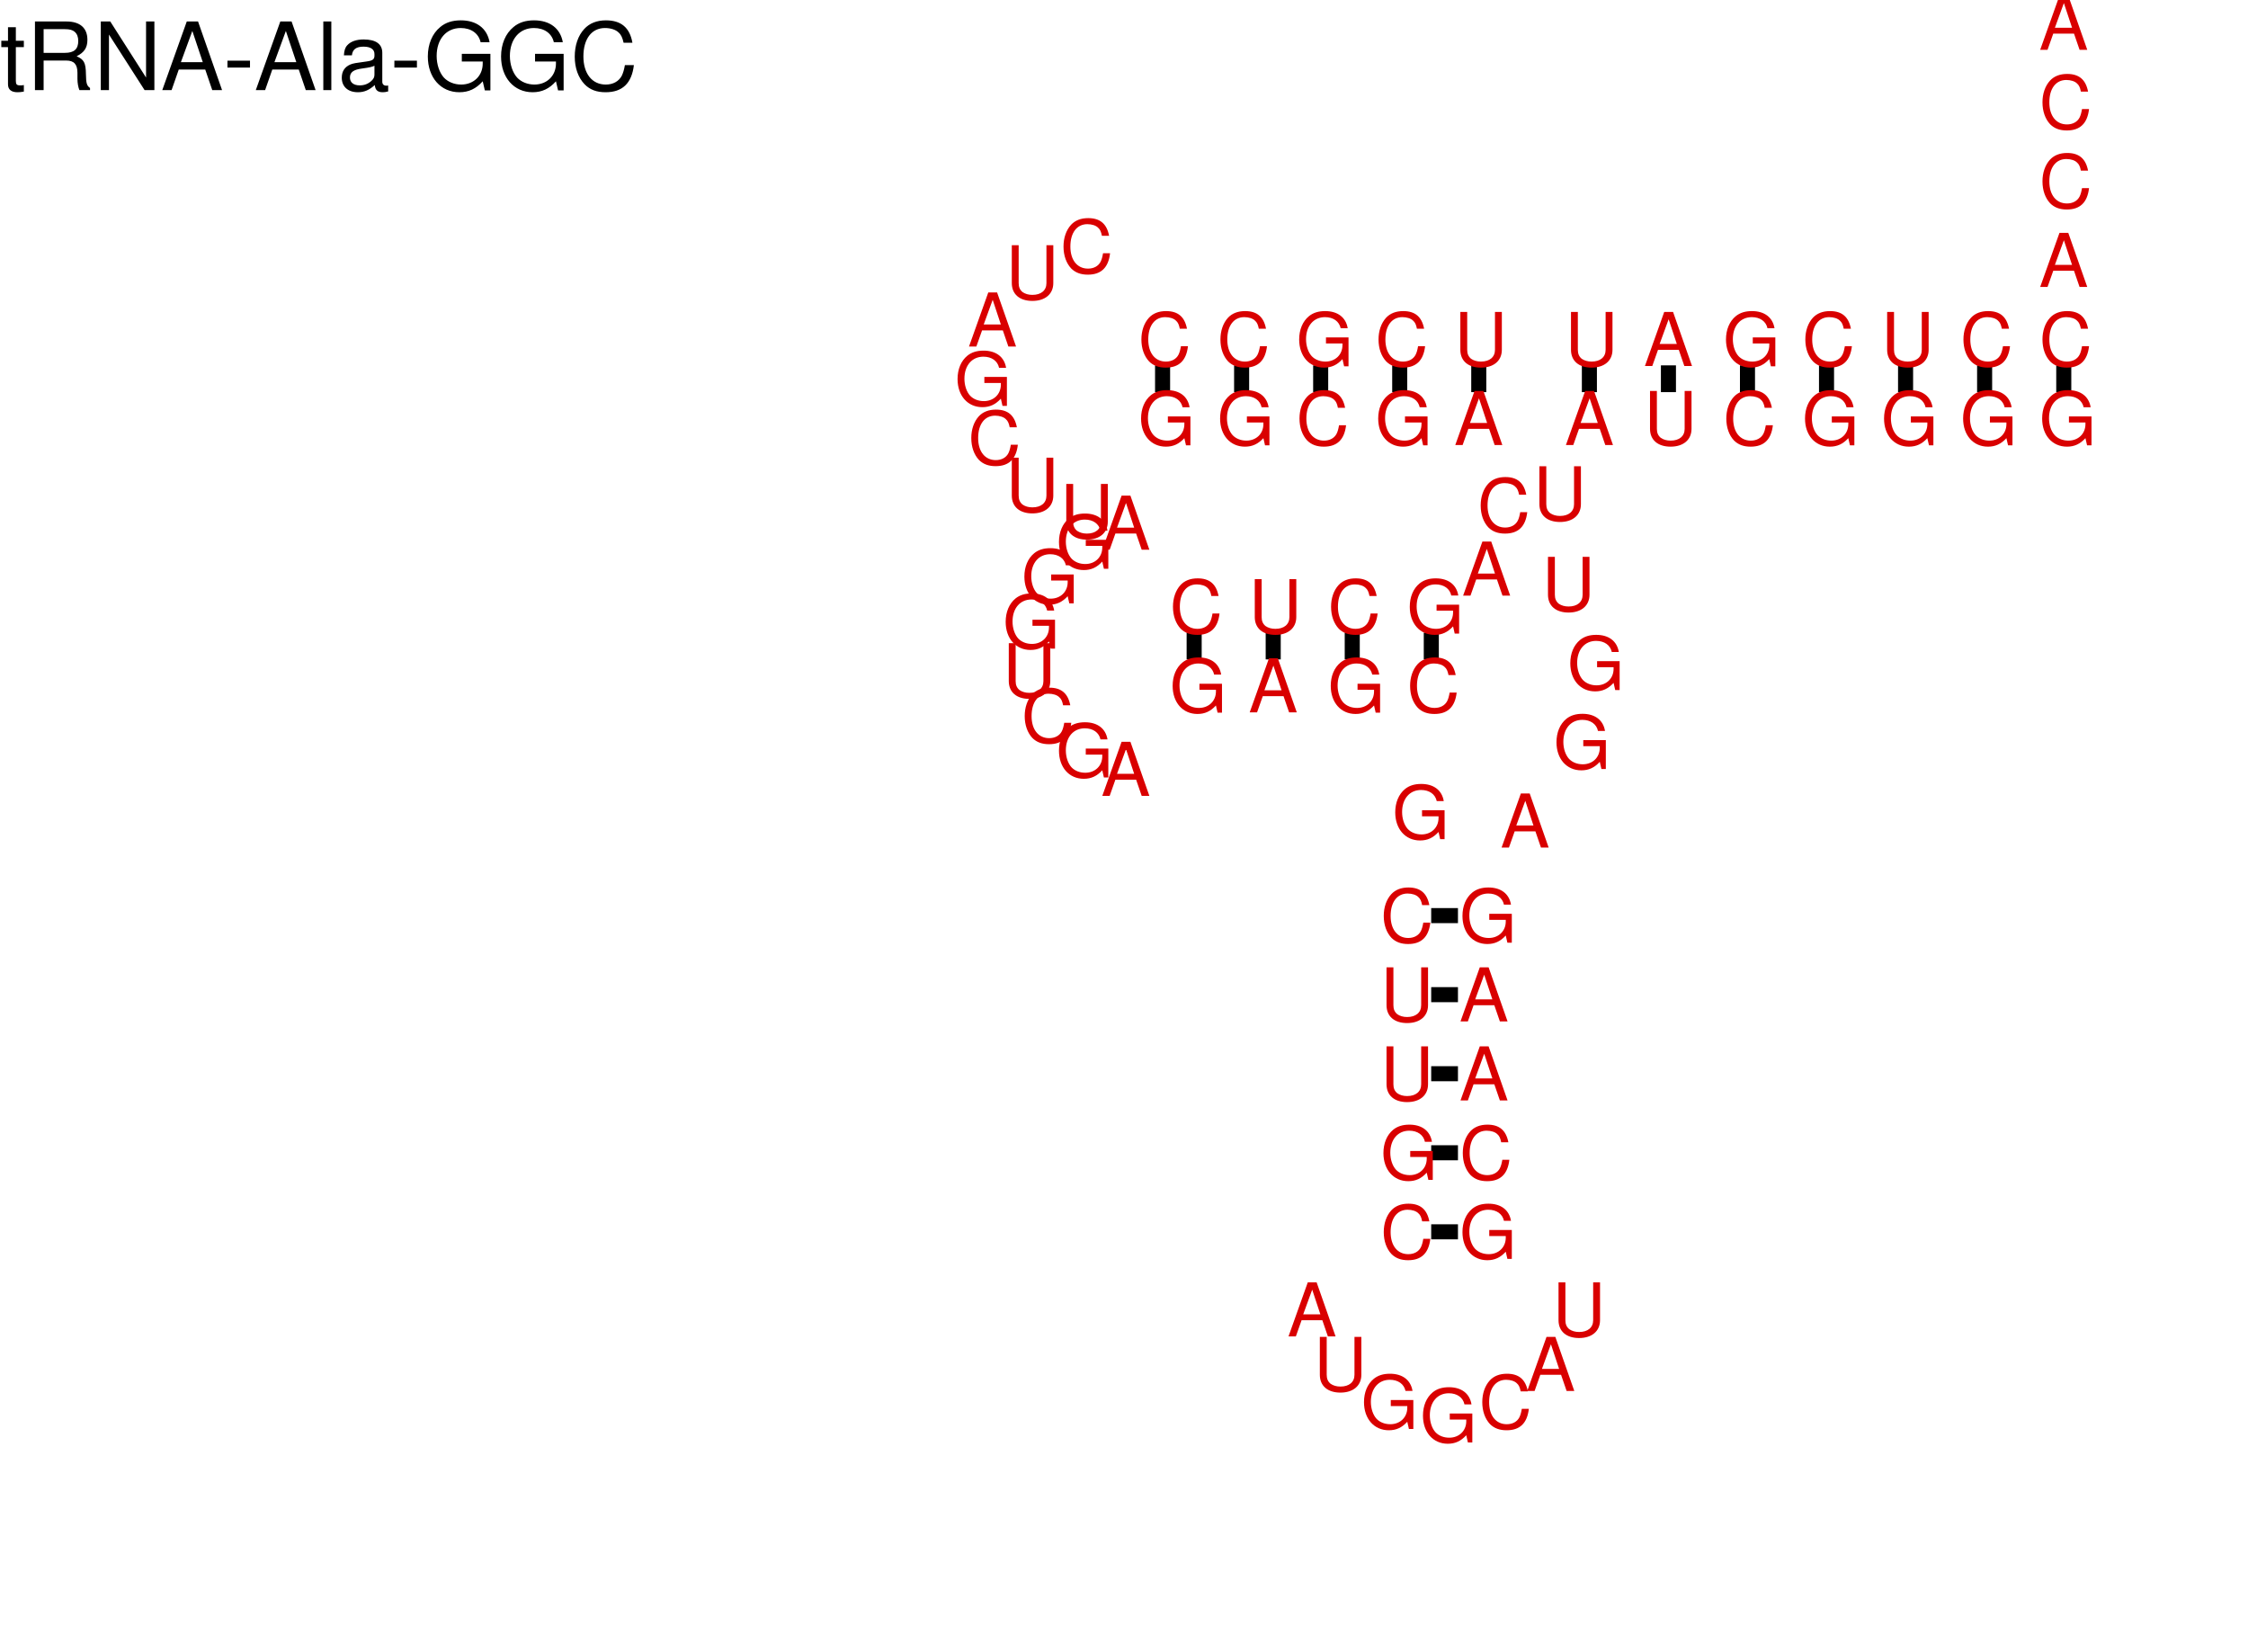
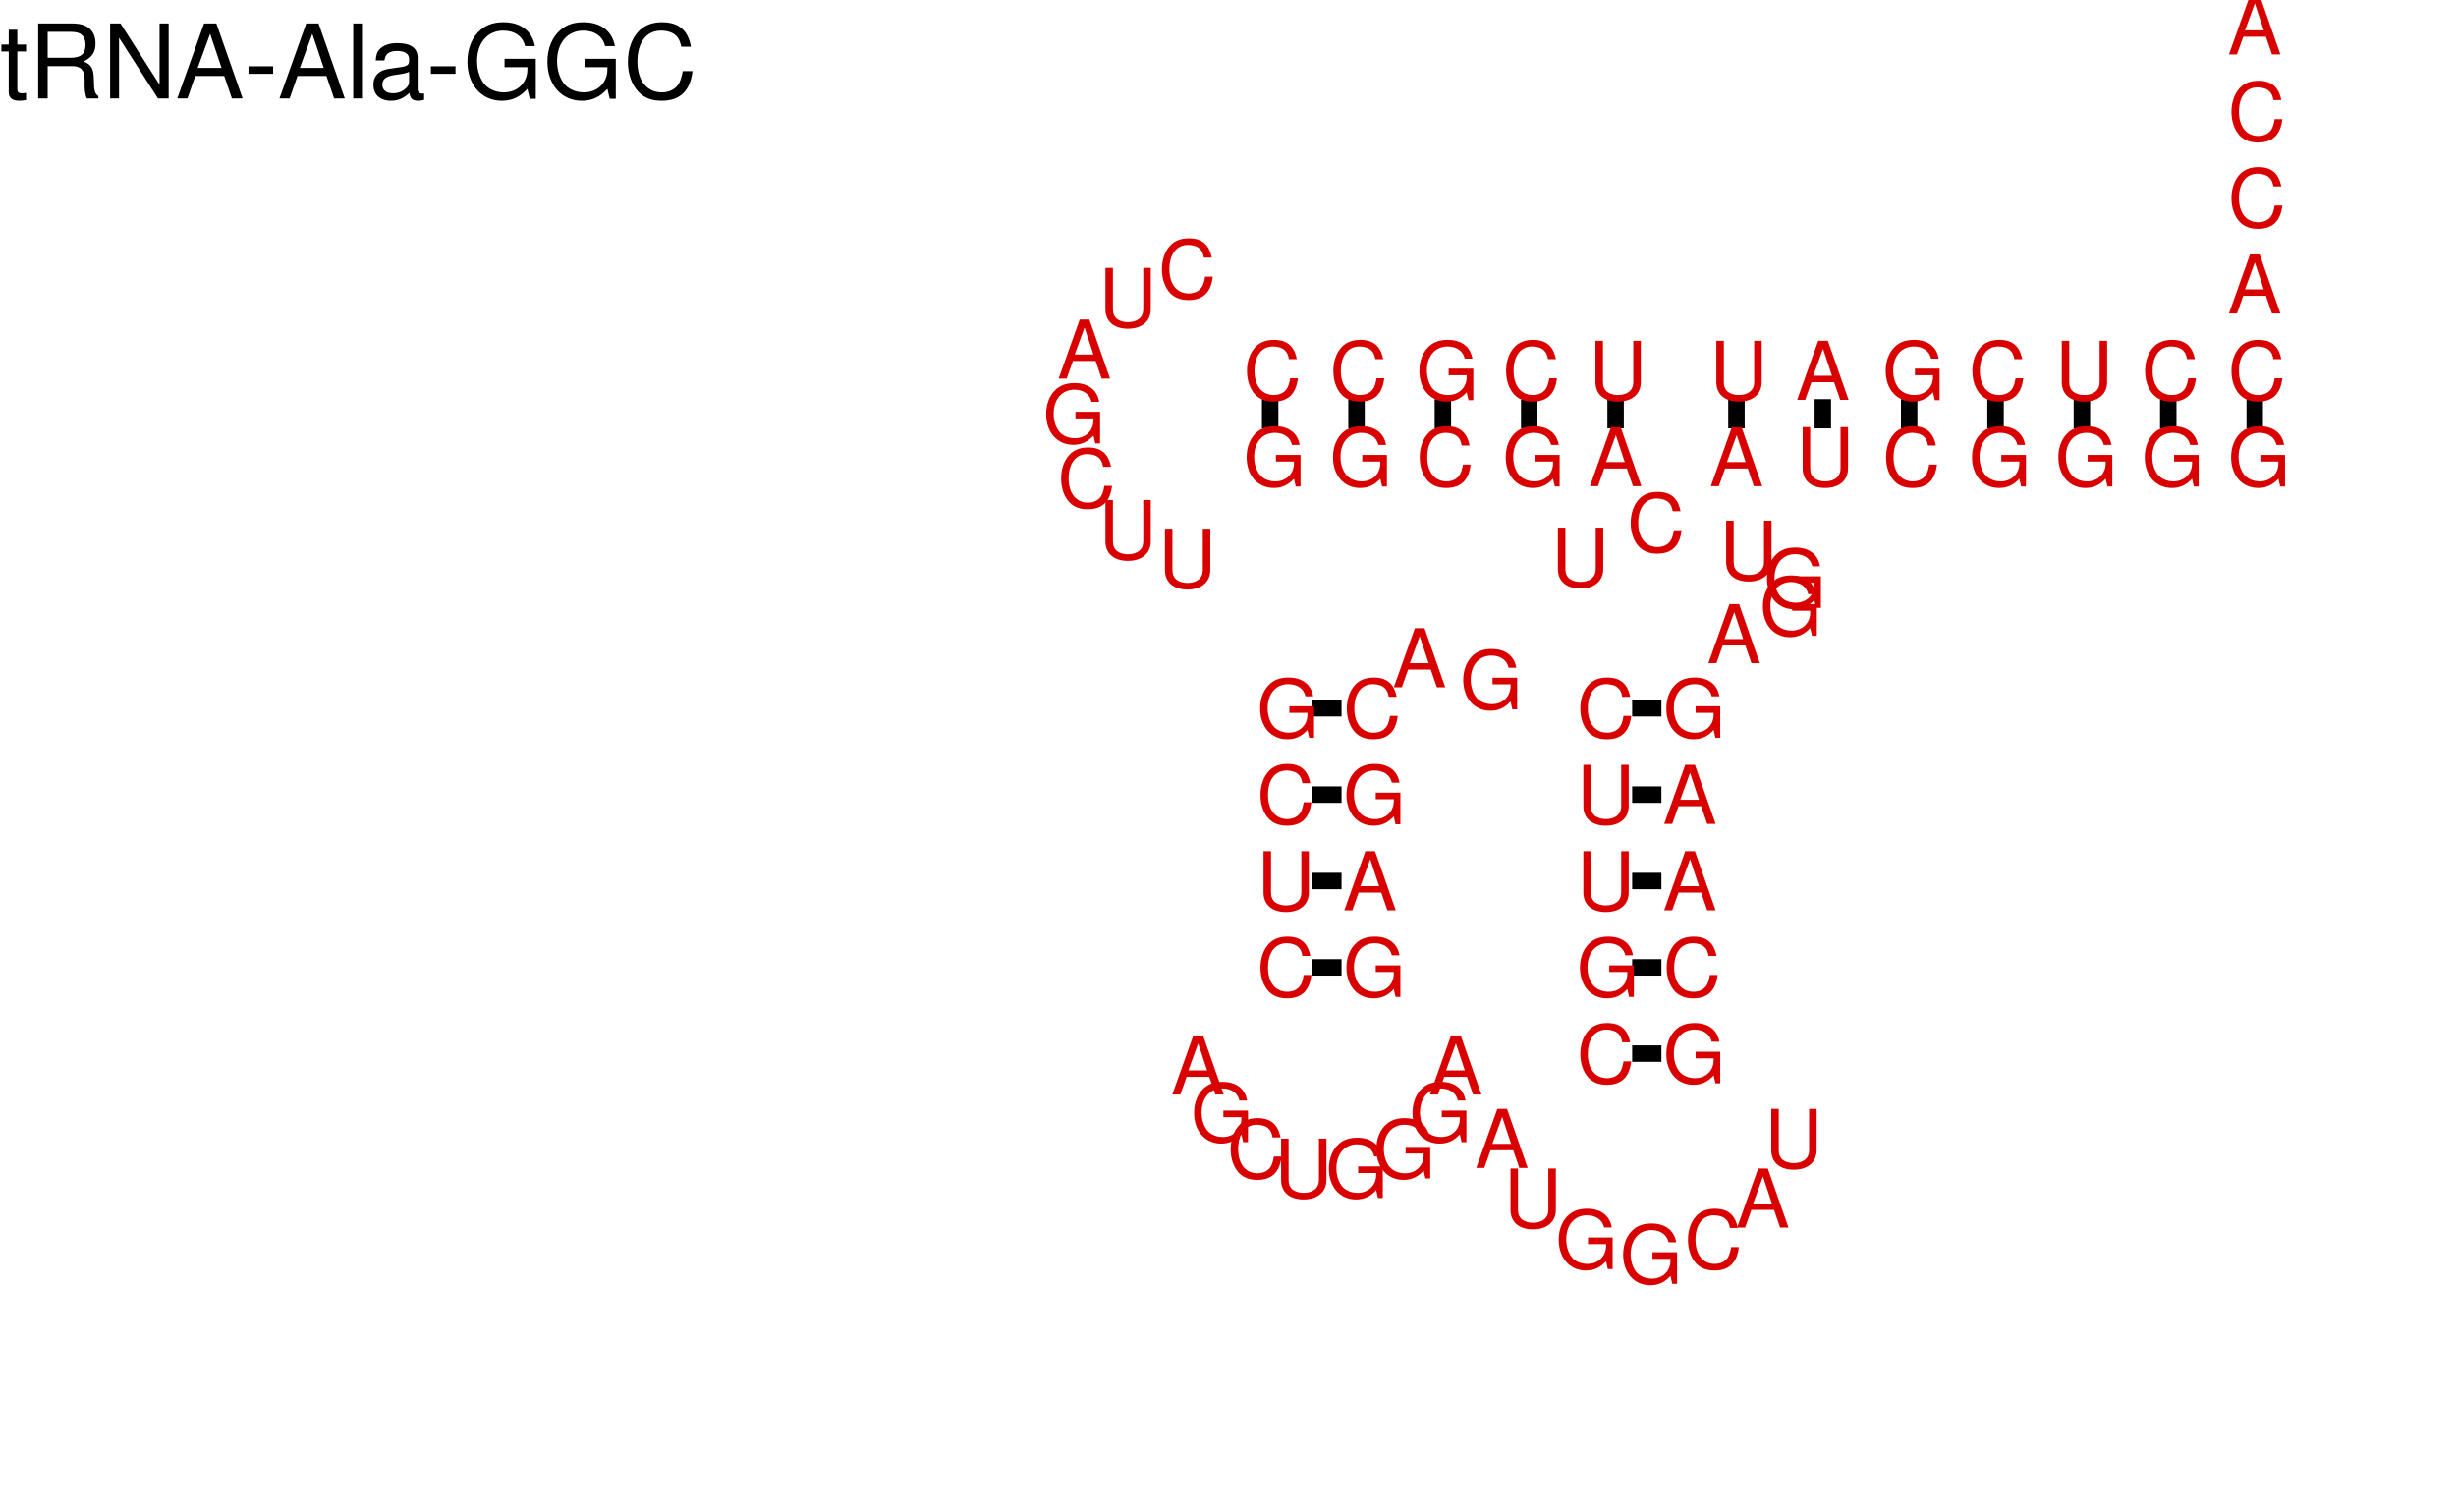
- <svg xmlns="http://www.w3.org/2000/svg" version="1.0" width="215.0" height="157.91" xml:space="preserve">
+ <svg xmlns="http://www.w3.org/2000/svg" version="1.0" width="215.0" height="132.35" xml:space="preserve">
  <text x="0" y="8.616">
    <tspan x="0" y="8.616" fill="#000000" font-variant="normal" font-weight="normal" font-style="normal" font-family="Helvetica, Arial, sans-serif" font-size="9">tRNA-Ala-GGC</tspan>
  </text>
  <path fill="none" stroke="#000000" stroke-width="1.44" stroke-linecap="butt" stroke-linejoin="miter" d="M 197.38 37.5 L 197.38 34.94" />
  <path fill="none" stroke="#000000" stroke-width="1.44" stroke-linecap="butt" stroke-linejoin="miter" d="M 189.81 37.5 L 189.81 34.94" />
  <path fill="none" stroke="#000000" stroke-width="1.44" stroke-linecap="butt" stroke-linejoin="miter" d="M 182.25 37.5 L 182.25 34.94" />
  <path fill="none" stroke="#000000" stroke-width="1.44" stroke-linecap="butt" stroke-linejoin="miter" d="M 174.69 37.5 L 174.69 34.94" />
  <path fill="none" stroke="#000000" stroke-width="1.44" stroke-linecap="butt" stroke-linejoin="miter" d="M 167.13 37.5 L 167.13 34.94" />
  <path fill="none" stroke="#000000" stroke-width="1.44" stroke-linecap="butt" stroke-linejoin="miter" d="M 159.57 37.5 L 159.57 34.94" />
  <path fill="none" stroke="#000000" stroke-width="1.44" stroke-linecap="butt" stroke-linejoin="miter" d="M 152.01 37.5 L 152.01 34.94" />
-   <path fill="none" stroke="#000000" stroke-width="1.44" stroke-linecap="butt" stroke-linejoin="miter" d="M 136.89 60.5 L 136.89 63.06" />
-   <path fill="none" stroke="#000000" stroke-width="1.44" stroke-linecap="butt" stroke-linejoin="miter" d="M 129.33 60.5 L 129.33 63.06" />
-   <path fill="none" stroke="#000000" stroke-width="1.44" stroke-linecap="butt" stroke-linejoin="miter" d="M 121.77 60.5 L 121.77 63.06" />
-   <path fill="none" stroke="#000000" stroke-width="1.44" stroke-linecap="butt" stroke-linejoin="miter" d="M 114.21 60.5 L 114.21 63.06" />
-   <path fill="none" stroke="#000000" stroke-width="1.44" stroke-linecap="butt" stroke-linejoin="miter" d="M 136.88 87.56 L 139.44 87.56" />
-   <path fill="none" stroke="#000000" stroke-width="1.44" stroke-linecap="butt" stroke-linejoin="miter" d="M 136.88 95.12 L 139.44 95.12" />
-   <path fill="none" stroke="#000000" stroke-width="1.44" stroke-linecap="butt" stroke-linejoin="miter" d="M 136.88 102.68 L 139.44 102.68" />
-   <path fill="none" stroke="#000000" stroke-width="1.44" stroke-linecap="butt" stroke-linejoin="miter" d="M 136.88 110.24 L 139.44 110.24" />
-   <path fill="none" stroke="#000000" stroke-width="1.44" stroke-linecap="butt" stroke-linejoin="miter" d="M 136.88 117.8 L 139.44 117.8" />
+   <path fill="none" stroke="#000000" stroke-width="1.44" stroke-linecap="butt" stroke-linejoin="miter" d="M 114.88 62.0 L 117.44 62.0" />
+   <path fill="none" stroke="#000000" stroke-width="1.44" stroke-linecap="butt" stroke-linejoin="miter" d="M 114.88 69.56 L 117.44 69.56" />
+   <path fill="none" stroke="#000000" stroke-width="1.44" stroke-linecap="butt" stroke-linejoin="miter" d="M 114.88 77.12 L 117.44 77.12" />
+   <path fill="none" stroke="#000000" stroke-width="1.44" stroke-linecap="butt" stroke-linejoin="miter" d="M 114.88 84.68 L 117.44 84.68" />
+   <path fill="none" stroke="#000000" stroke-width="1.44" stroke-linecap="butt" stroke-linejoin="miter" d="M 142.88 62.0 L 145.44 62.0" />
+   <path fill="none" stroke="#000000" stroke-width="1.44" stroke-linecap="butt" stroke-linejoin="miter" d="M 142.88 69.56 L 145.44 69.56" />
+   <path fill="none" stroke="#000000" stroke-width="1.44" stroke-linecap="butt" stroke-linejoin="miter" d="M 142.88 77.12 L 145.44 77.12" />
+   <path fill="none" stroke="#000000" stroke-width="1.44" stroke-linecap="butt" stroke-linejoin="miter" d="M 142.88 84.68 L 145.44 84.68" />
+   <path fill="none" stroke="#000000" stroke-width="1.44" stroke-linecap="butt" stroke-linejoin="miter" d="M 142.88 92.23 L 145.44 92.23" />
  <path fill="none" stroke="#000000" stroke-width="1.44" stroke-linecap="butt" stroke-linejoin="miter" d="M 141.43 37.5 L 141.43 34.94" />
  <path fill="none" stroke="#000000" stroke-width="1.44" stroke-linecap="butt" stroke-linejoin="miter" d="M 133.87 37.5 L 133.87 34.94" />
  <path fill="none" stroke="#000000" stroke-width="1.44" stroke-linecap="butt" stroke-linejoin="miter" d="M 126.31 37.5 L 126.31 34.94" />
  <path fill="none" stroke="#000000" stroke-width="1.44" stroke-linecap="butt" stroke-linejoin="miter" d="M 118.75 37.5 L 118.75 34.94" />
  <path fill="none" stroke="#000000" stroke-width="1.44" stroke-linecap="butt" stroke-linejoin="miter" d="M 111.19 37.5 L 111.19 34.94" />
  <text x="195.0" y="42.56">
    <tspan x="195.0" y="42.56" fill="#d90000" font-variant="normal" font-weight="normal" font-style="normal" font-family="Helvetica, Arial, sans-serif" font-size="7.1">G</tspan>
  </text>
  <text x="187.44" y="42.56">
    <tspan x="187.44" y="42.56" fill="#d90000" font-variant="normal" font-weight="normal" font-style="normal" font-family="Helvetica, Arial, sans-serif" font-size="7.1">G</tspan>
  </text>
  <text x="179.88" y="42.56">
    <tspan x="179.88" y="42.56" fill="#d90000" font-variant="normal" font-weight="normal" font-style="normal" font-family="Helvetica, Arial, sans-serif" font-size="7.1">G</tspan>
  </text>
  <text x="172.32" y="42.56">
    <tspan x="172.32" y="42.56" fill="#d90000" font-variant="normal" font-weight="normal" font-style="normal" font-family="Helvetica, Arial, sans-serif" font-size="7.1">G</tspan>
  </text>
  <text x="164.76" y="42.56">
    <tspan x="164.76" y="42.56" fill="#d90000" font-variant="normal" font-weight="normal" font-style="normal" font-family="Helvetica, Arial, sans-serif" font-size="7.1">C</tspan>
  </text>
  <text x="157.2" y="42.56">
    <tspan x="157.2" y="42.56" fill="#d90000" font-variant="normal" font-weight="normal" font-style="normal" font-family="Helvetica, Arial, sans-serif" font-size="7.1">U</tspan>
  </text>
  <text x="149.64" y="42.56">
    <tspan x="149.64" y="42.56" fill="#d90000" font-variant="normal" font-weight="normal" font-style="normal" font-family="Helvetica, Arial, sans-serif" font-size="7.1">A</tspan>
  </text>
-   <text x="146.62" y="49.76">
-     <tspan x="146.62" y="49.76" fill="#d90000" font-variant="normal" font-weight="normal" font-style="normal" font-family="Helvetica, Arial, sans-serif" font-size="7.1">U</tspan>
-   </text>
-   <text x="139.81" y="56.96">
-     <tspan x="139.81" y="56.96" fill="#d90000" font-variant="normal" font-weight="normal" font-style="normal" font-family="Helvetica, Arial, sans-serif" font-size="7.1">A</tspan>
-   </text>
-   <text x="134.52" y="60.56">
-     <tspan x="134.52" y="60.56" fill="#d90000" font-variant="normal" font-weight="normal" font-style="normal" font-family="Helvetica, Arial, sans-serif" font-size="7.1">G</tspan>
-   </text>
-   <text x="126.96" y="60.56">
-     <tspan x="126.96" y="60.56" fill="#d90000" font-variant="normal" font-weight="normal" font-style="normal" font-family="Helvetica, Arial, sans-serif" font-size="7.1">C</tspan>
-   </text>
-   <text x="119.4" y="60.56">
-     <tspan x="119.4" y="60.56" fill="#d90000" font-variant="normal" font-weight="normal" font-style="normal" font-family="Helvetica, Arial, sans-serif" font-size="7.1">U</tspan>
-   </text>
-   <text x="111.84" y="60.56">
-     <tspan x="111.84" y="60.56" fill="#d90000" font-variant="normal" font-weight="normal" font-style="normal" font-family="Helvetica, Arial, sans-serif" font-size="7.1">C</tspan>
-   </text>
-   <text x="105.3" y="76.11">
-     <tspan x="105.3" y="76.11" fill="#d90000" font-variant="normal" font-weight="normal" font-style="normal" font-family="Helvetica, Arial, sans-serif" font-size="7.1">A</tspan>
-   </text>
-   <text x="100.97" y="74.32">
-     <tspan x="100.97" y="74.32" fill="#d90000" font-variant="normal" font-weight="normal" font-style="normal" font-family="Helvetica, Arial, sans-serif" font-size="7.1">G</tspan>
-   </text>
-   <text x="97.66" y="71.01">
-     <tspan x="97.66" y="71.01" fill="#d90000" font-variant="normal" font-weight="normal" font-style="normal" font-family="Helvetica, Arial, sans-serif" font-size="7.1">C</tspan>
-   </text>
-   <text x="95.87" y="66.68">
-     <tspan x="95.87" y="66.68" fill="#d90000" font-variant="normal" font-weight="normal" font-style="normal" font-family="Helvetica, Arial, sans-serif" font-size="7.1">U</tspan>
-   </text>
-   <text x="95.87" y="62.0">
-     <tspan x="95.87" y="62.0" fill="#d90000" font-variant="normal" font-weight="normal" font-style="normal" font-family="Helvetica, Arial, sans-serif" font-size="7.1">G</tspan>
-   </text>
-   <text x="97.66" y="57.67">
-     <tspan x="97.66" y="57.67" fill="#d90000" font-variant="normal" font-weight="normal" font-style="normal" font-family="Helvetica, Arial, sans-serif" font-size="7.1">G</tspan>
-   </text>
-   <text x="100.97" y="54.36">
-     <tspan x="100.97" y="54.36" fill="#d90000" font-variant="normal" font-weight="normal" font-style="normal" font-family="Helvetica, Arial, sans-serif" font-size="7.1">G</tspan>
-   </text>
-   <text x="105.3" y="52.57">
-     <tspan x="105.3" y="52.57" fill="#d90000" font-variant="normal" font-weight="normal" font-style="normal" font-family="Helvetica, Arial, sans-serif" font-size="7.1">A</tspan>
-   </text>
-   <text x="111.84" y="68.12">
-     <tspan x="111.84" y="68.12" fill="#d90000" font-variant="normal" font-weight="normal" font-style="normal" font-family="Helvetica, Arial, sans-serif" font-size="7.1">G</tspan>
-   </text>
-   <text x="119.4" y="68.12">
-     <tspan x="119.4" y="68.12" fill="#d90000" font-variant="normal" font-weight="normal" font-style="normal" font-family="Helvetica, Arial, sans-serif" font-size="7.1">A</tspan>
-   </text>
-   <text x="126.96" y="68.12">
-     <tspan x="126.96" y="68.12" fill="#d90000" font-variant="normal" font-weight="normal" font-style="normal" font-family="Helvetica, Arial, sans-serif" font-size="7.1">G</tspan>
-   </text>
-   <text x="134.52" y="68.12">
-     <tspan x="134.52" y="68.12" fill="#d90000" font-variant="normal" font-weight="normal" font-style="normal" font-family="Helvetica, Arial, sans-serif" font-size="7.1">C</tspan>
-   </text>
-   <text x="133.13" y="80.22">
-     <tspan x="133.13" y="80.22" fill="#d90000" font-variant="normal" font-weight="normal" font-style="normal" font-family="Helvetica, Arial, sans-serif" font-size="7.1">G</tspan>
-   </text>
-   <text x="132.0" y="90.12">
-     <tspan x="132.0" y="90.12" fill="#d90000" font-variant="normal" font-weight="normal" font-style="normal" font-family="Helvetica, Arial, sans-serif" font-size="7.1">C</tspan>
-   </text>
-   <text x="132.0" y="97.68">
-     <tspan x="132.0" y="97.68" fill="#d90000" font-variant="normal" font-weight="normal" font-style="normal" font-family="Helvetica, Arial, sans-serif" font-size="7.1">U</tspan>
-   </text>
-   <text x="132.0" y="105.24">
-     <tspan x="132.0" y="105.24" fill="#d90000" font-variant="normal" font-weight="normal" font-style="normal" font-family="Helvetica, Arial, sans-serif" font-size="7.1">U</tspan>
-   </text>
-   <text x="132.0" y="112.8">
-     <tspan x="132.0" y="112.8" fill="#d90000" font-variant="normal" font-weight="normal" font-style="normal" font-family="Helvetica, Arial, sans-serif" font-size="7.1">G</tspan>
-   </text>
-   <text x="132.0" y="120.36">
-     <tspan x="132.0" y="120.36" fill="#d90000" font-variant="normal" font-weight="normal" font-style="normal" font-family="Helvetica, Arial, sans-serif" font-size="7.1">C</tspan>
-   </text>
-   <text x="123.11" y="127.8">
-     <tspan x="123.11" y="127.8" fill="#d90000" font-variant="normal" font-weight="normal" font-style="normal" font-family="Helvetica, Arial, sans-serif" font-size="7.1">A</tspan>
-   </text>
-   <text x="125.62" y="133.02">
-     <tspan x="125.62" y="133.02" fill="#d90000" font-variant="normal" font-weight="normal" font-style="normal" font-family="Helvetica, Arial, sans-serif" font-size="7.1">U</tspan>
-   </text>
-   <text x="130.14" y="136.62">
-     <tspan x="130.14" y="136.62" fill="#d90000" font-variant="normal" font-weight="normal" font-style="normal" font-family="Helvetica, Arial, sans-serif" font-size="7.1">G</tspan>
-   </text>
-   <text x="135.78" y="137.91">
-     <tspan x="135.78" y="137.91" fill="#d90000" font-variant="normal" font-weight="normal" font-style="normal" font-family="Helvetica, Arial, sans-serif" font-size="7.1">G</tspan>
-   </text>
-   <text x="141.42" y="136.62">
-     <tspan x="141.42" y="136.62" fill="#d90000" font-variant="normal" font-weight="normal" font-style="normal" font-family="Helvetica, Arial, sans-serif" font-size="7.1">C</tspan>
-   </text>
-   <text x="145.94" y="133.02">
-     <tspan x="145.94" y="133.02" fill="#d90000" font-variant="normal" font-weight="normal" font-style="normal" font-family="Helvetica, Arial, sans-serif" font-size="7.1">A</tspan>
-   </text>
-   <text x="148.45" y="127.8">
-     <tspan x="148.45" y="127.8" fill="#d90000" font-variant="normal" font-weight="normal" font-style="normal" font-family="Helvetica, Arial, sans-serif" font-size="7.1">U</tspan>
-   </text>
-   <text x="139.56" y="120.36">
-     <tspan x="139.56" y="120.36" fill="#d90000" font-variant="normal" font-weight="normal" font-style="normal" font-family="Helvetica, Arial, sans-serif" font-size="7.1">G</tspan>
-   </text>
-   <text x="139.56" y="112.8">
-     <tspan x="139.56" y="112.8" fill="#d90000" font-variant="normal" font-weight="normal" font-style="normal" font-family="Helvetica, Arial, sans-serif" font-size="7.1">C</tspan>
-   </text>
-   <text x="139.56" y="105.24">
-     <tspan x="139.56" y="105.24" fill="#d90000" font-variant="normal" font-weight="normal" font-style="normal" font-family="Helvetica, Arial, sans-serif" font-size="7.1">A</tspan>
-   </text>
-   <text x="139.56" y="97.68">
-     <tspan x="139.56" y="97.68" fill="#d90000" font-variant="normal" font-weight="normal" font-style="normal" font-family="Helvetica, Arial, sans-serif" font-size="7.1">A</tspan>
-   </text>
-   <text x="139.56" y="90.12">
-     <tspan x="139.56" y="90.12" fill="#d90000" font-variant="normal" font-weight="normal" font-style="normal" font-family="Helvetica, Arial, sans-serif" font-size="7.1">G</tspan>
-   </text>
-   <text x="143.49" y="81.05">
-     <tspan x="143.49" y="81.05" fill="#d90000" font-variant="normal" font-weight="normal" font-style="normal" font-family="Helvetica, Arial, sans-serif" font-size="7.1">A</tspan>
-   </text>
-   <text x="148.55" y="73.51">
-     <tspan x="148.55" y="73.51" fill="#d90000" font-variant="normal" font-weight="normal" font-style="normal" font-family="Helvetica, Arial, sans-serif" font-size="7.1">G</tspan>
-   </text>
-   <text x="149.87" y="65.96">
-     <tspan x="149.87" y="65.96" fill="#d90000" font-variant="normal" font-weight="normal" font-style="normal" font-family="Helvetica, Arial, sans-serif" font-size="7.1">G</tspan>
-   </text>
-   <text x="147.44" y="58.42">
-     <tspan x="147.44" y="58.42" fill="#d90000" font-variant="normal" font-weight="normal" font-style="normal" font-family="Helvetica, Arial, sans-serif" font-size="7.1">U</tspan>
-   </text>
-   <text x="141.27" y="50.87">
-     <tspan x="141.27" y="50.87" fill="#d90000" font-variant="normal" font-weight="normal" font-style="normal" font-family="Helvetica, Arial, sans-serif" font-size="7.1">C</tspan>
+   <text x="135.77" y="51.36">
+     <tspan x="135.77" y="51.36" fill="#d90000" font-variant="normal" font-weight="normal" font-style="normal" font-family="Helvetica, Arial, sans-serif" font-size="7.1">U</tspan>
+   </text>
+   <text x="121.89" y="60.16">
+     <tspan x="121.89" y="60.16" fill="#d90000" font-variant="normal" font-weight="normal" font-style="normal" font-family="Helvetica, Arial, sans-serif" font-size="7.1">A</tspan>
+   </text>
+   <text x="110.0" y="64.56">
+     <tspan x="110.0" y="64.56" fill="#d90000" font-variant="normal" font-weight="normal" font-style="normal" font-family="Helvetica, Arial, sans-serif" font-size="7.1">G</tspan>
+   </text>
+   <text x="110.0" y="72.12">
+     <tspan x="110.0" y="72.12" fill="#d90000" font-variant="normal" font-weight="normal" font-style="normal" font-family="Helvetica, Arial, sans-serif" font-size="7.1">C</tspan>
+   </text>
+   <text x="110.0" y="79.68">
+     <tspan x="110.0" y="79.68" fill="#d90000" font-variant="normal" font-weight="normal" font-style="normal" font-family="Helvetica, Arial, sans-serif" font-size="7.1">U</tspan>
+   </text>
+   <text x="110.0" y="87.24">
+     <tspan x="110.0" y="87.24" fill="#d90000" font-variant="normal" font-weight="normal" font-style="normal" font-family="Helvetica, Arial, sans-serif" font-size="7.1">C</tspan>
+   </text>
+   <text x="102.5" y="95.81">
+     <tspan x="102.5" y="95.81" fill="#d90000" font-variant="normal" font-weight="normal" font-style="normal" font-family="Helvetica, Arial, sans-serif" font-size="7.1">A</tspan>
+   </text>
+   <text x="104.22" y="99.95">
+     <tspan x="104.22" y="99.95" fill="#d90000" font-variant="normal" font-weight="normal" font-style="normal" font-family="Helvetica, Arial, sans-serif" font-size="7.1">G</tspan>
+   </text>
+   <text x="107.39" y="103.13">
+     <tspan x="107.39" y="103.13" fill="#d90000" font-variant="normal" font-weight="normal" font-style="normal" font-family="Helvetica, Arial, sans-serif" font-size="7.1">C</tspan>
+   </text>
+   <text x="111.54" y="104.84">
+     <tspan x="111.54" y="104.84" fill="#d90000" font-variant="normal" font-weight="normal" font-style="normal" font-family="Helvetica, Arial, sans-serif" font-size="7.1">U</tspan>
+   </text>
+   <text x="116.02" y="104.84">
+     <tspan x="116.02" y="104.84" fill="#d90000" font-variant="normal" font-weight="normal" font-style="normal" font-family="Helvetica, Arial, sans-serif" font-size="7.1">G</tspan>
+   </text>
+   <text x="120.17" y="103.13">
+     <tspan x="120.17" y="103.13" fill="#d90000" font-variant="normal" font-weight="normal" font-style="normal" font-family="Helvetica, Arial, sans-serif" font-size="7.1">G</tspan>
+   </text>
+   <text x="123.34" y="99.95">
+     <tspan x="123.34" y="99.95" fill="#d90000" font-variant="normal" font-weight="normal" font-style="normal" font-family="Helvetica, Arial, sans-serif" font-size="7.1">G</tspan>
+   </text>
+   <text x="125.06" y="95.81">
+     <tspan x="125.06" y="95.81" fill="#d90000" font-variant="normal" font-weight="normal" font-style="normal" font-family="Helvetica, Arial, sans-serif" font-size="7.1">A</tspan>
+   </text>
+   <text x="117.56" y="87.24">
+     <tspan x="117.56" y="87.24" fill="#d90000" font-variant="normal" font-weight="normal" font-style="normal" font-family="Helvetica, Arial, sans-serif" font-size="7.1">G</tspan>
+   </text>
+   <text x="117.56" y="79.68">
+     <tspan x="117.56" y="79.68" fill="#d90000" font-variant="normal" font-weight="normal" font-style="normal" font-family="Helvetica, Arial, sans-serif" font-size="7.1">A</tspan>
+   </text>
+   <text x="117.56" y="72.12">
+     <tspan x="117.56" y="72.12" fill="#d90000" font-variant="normal" font-weight="normal" font-style="normal" font-family="Helvetica, Arial, sans-serif" font-size="7.1">G</tspan>
+   </text>
+   <text x="117.56" y="64.56">
+     <tspan x="117.56" y="64.56" fill="#d90000" font-variant="normal" font-weight="normal" font-style="normal" font-family="Helvetica, Arial, sans-serif" font-size="7.1">C</tspan>
+   </text>
+   <text x="127.78" y="62.06">
+     <tspan x="127.78" y="62.06" fill="#d90000" font-variant="normal" font-weight="normal" font-style="normal" font-family="Helvetica, Arial, sans-serif" font-size="7.1">G</tspan>
+   </text>
+   <text x="138.0" y="64.56">
+     <tspan x="138.0" y="64.56" fill="#d90000" font-variant="normal" font-weight="normal" font-style="normal" font-family="Helvetica, Arial, sans-serif" font-size="7.1">C</tspan>
+   </text>
+   <text x="138.0" y="72.12">
+     <tspan x="138.0" y="72.12" fill="#d90000" font-variant="normal" font-weight="normal" font-style="normal" font-family="Helvetica, Arial, sans-serif" font-size="7.1">U</tspan>
+   </text>
+   <text x="138.0" y="79.68">
+     <tspan x="138.0" y="79.68" fill="#d90000" font-variant="normal" font-weight="normal" font-style="normal" font-family="Helvetica, Arial, sans-serif" font-size="7.1">U</tspan>
+   </text>
+   <text x="138.0" y="87.24">
+     <tspan x="138.0" y="87.24" fill="#d90000" font-variant="normal" font-weight="normal" font-style="normal" font-family="Helvetica, Arial, sans-serif" font-size="7.1">G</tspan>
+   </text>
+   <text x="138.0" y="94.8">
+     <tspan x="138.0" y="94.8" fill="#d90000" font-variant="normal" font-weight="normal" font-style="normal" font-family="Helvetica, Arial, sans-serif" font-size="7.1">C</tspan>
+   </text>
+   <text x="129.11" y="102.24">
+     <tspan x="129.11" y="102.24" fill="#d90000" font-variant="normal" font-weight="normal" font-style="normal" font-family="Helvetica, Arial, sans-serif" font-size="7.1">A</tspan>
+   </text>
+   <text x="131.62" y="107.46">
+     <tspan x="131.62" y="107.46" fill="#d90000" font-variant="normal" font-weight="normal" font-style="normal" font-family="Helvetica, Arial, sans-serif" font-size="7.1">U</tspan>
+   </text>
+   <text x="136.14" y="111.06">
+     <tspan x="136.14" y="111.06" fill="#d90000" font-variant="normal" font-weight="normal" font-style="normal" font-family="Helvetica, Arial, sans-serif" font-size="7.1">G</tspan>
+   </text>
+   <text x="141.78" y="112.35">
+     <tspan x="141.78" y="112.35" fill="#d90000" font-variant="normal" font-weight="normal" font-style="normal" font-family="Helvetica, Arial, sans-serif" font-size="7.1">G</tspan>
+   </text>
+   <text x="147.42" y="111.06">
+     <tspan x="147.42" y="111.06" fill="#d90000" font-variant="normal" font-weight="normal" font-style="normal" font-family="Helvetica, Arial, sans-serif" font-size="7.1">C</tspan>
+   </text>
+   <text x="151.94" y="107.46">
+     <tspan x="151.94" y="107.46" fill="#d90000" font-variant="normal" font-weight="normal" font-style="normal" font-family="Helvetica, Arial, sans-serif" font-size="7.1">A</tspan>
+   </text>
+   <text x="154.45" y="102.24">
+     <tspan x="154.45" y="102.24" fill="#d90000" font-variant="normal" font-weight="normal" font-style="normal" font-family="Helvetica, Arial, sans-serif" font-size="7.1">U</tspan>
+   </text>
+   <text x="145.56" y="94.8">
+     <tspan x="145.56" y="94.8" fill="#d90000" font-variant="normal" font-weight="normal" font-style="normal" font-family="Helvetica, Arial, sans-serif" font-size="7.1">G</tspan>
+   </text>
+   <text x="145.56" y="87.24">
+     <tspan x="145.56" y="87.24" fill="#d90000" font-variant="normal" font-weight="normal" font-style="normal" font-family="Helvetica, Arial, sans-serif" font-size="7.1">C</tspan>
+   </text>
+   <text x="145.56" y="79.68">
+     <tspan x="145.56" y="79.68" fill="#d90000" font-variant="normal" font-weight="normal" font-style="normal" font-family="Helvetica, Arial, sans-serif" font-size="7.1">A</tspan>
+   </text>
+   <text x="145.56" y="72.12">
+     <tspan x="145.56" y="72.12" fill="#d90000" font-variant="normal" font-weight="normal" font-style="normal" font-family="Helvetica, Arial, sans-serif" font-size="7.1">A</tspan>
+   </text>
+   <text x="145.56" y="64.56">
+     <tspan x="145.56" y="64.56" fill="#d90000" font-variant="normal" font-weight="normal" font-style="normal" font-family="Helvetica, Arial, sans-serif" font-size="7.1">G</tspan>
+   </text>
+   <text x="149.43" y="58.05">
+     <tspan x="149.43" y="58.05" fill="#d90000" font-variant="normal" font-weight="normal" font-style="normal" font-family="Helvetica, Arial, sans-serif" font-size="7.1">A</tspan>
+   </text>
+   <text x="154.01" y="55.62">
+     <tspan x="154.01" y="55.62" fill="#d90000" font-variant="normal" font-weight="normal" font-style="normal" font-family="Helvetica, Arial, sans-serif" font-size="7.1">G</tspan>
+   </text>
+   <text x="154.37" y="53.18">
+     <tspan x="154.37" y="53.18" fill="#d90000" font-variant="normal" font-weight="normal" font-style="normal" font-family="Helvetica, Arial, sans-serif" font-size="7.1">G</tspan>
+   </text>
+   <text x="150.5" y="50.75">
+     <tspan x="150.5" y="50.75" fill="#d90000" font-variant="normal" font-weight="normal" font-style="normal" font-family="Helvetica, Arial, sans-serif" font-size="7.1">U</tspan>
+   </text>
+   <text x="142.41" y="48.31">
+     <tspan x="142.41" y="48.31" fill="#d90000" font-variant="normal" font-weight="normal" font-style="normal" font-family="Helvetica, Arial, sans-serif" font-size="7.1">C</tspan>
  </text>
  <text x="139.06" y="42.56">
    <tspan x="139.06" y="42.56" fill="#d90000" font-variant="normal" font-weight="normal" font-style="normal" font-family="Helvetica, Arial, sans-serif" font-size="7.1">A</tspan>
  </text>
  <text x="131.5" y="42.56">
    <tspan x="131.5" y="42.56" fill="#d90000" font-variant="normal" font-weight="normal" font-style="normal" font-family="Helvetica, Arial, sans-serif" font-size="7.1">G</tspan>
  </text>
  <text x="123.94" y="42.56">
    <tspan x="123.94" y="42.56" fill="#d90000" font-variant="normal" font-weight="normal" font-style="normal" font-family="Helvetica, Arial, sans-serif" font-size="7.1">C</tspan>
  </text>
  <text x="116.38" y="42.56">
    <tspan x="116.38" y="42.56" fill="#d90000" font-variant="normal" font-weight="normal" font-style="normal" font-family="Helvetica, Arial, sans-serif" font-size="7.1">G</tspan>
  </text>
  <text x="108.82" y="42.56">
    <tspan x="108.82" y="42.56" fill="#d90000" font-variant="normal" font-weight="normal" font-style="normal" font-family="Helvetica, Arial, sans-serif" font-size="7.1">G</tspan>
  </text>
  <text x="101.37" y="51.45">
    <tspan x="101.37" y="51.45" fill="#d90000" font-variant="normal" font-weight="normal" font-style="normal" font-family="Helvetica, Arial, sans-serif" font-size="7.1">U</tspan>
  </text>
  <text x="96.16" y="48.94">
    <tspan x="96.16" y="48.94" fill="#d90000" font-variant="normal" font-weight="normal" font-style="normal" font-family="Helvetica, Arial, sans-serif" font-size="7.1">U</tspan>
  </text>
  <text x="92.55" y="44.42">
    <tspan x="92.55" y="44.42" fill="#d90000" font-variant="normal" font-weight="normal" font-style="normal" font-family="Helvetica, Arial, sans-serif" font-size="7.1">C</tspan>
  </text>
  <text x="91.27" y="38.78">
    <tspan x="91.27" y="38.78" fill="#d90000" font-variant="normal" font-weight="normal" font-style="normal" font-family="Helvetica, Arial, sans-serif" font-size="7.1">G</tspan>
  </text>
  <text x="92.55" y="33.14">
    <tspan x="92.55" y="33.14" fill="#d90000" font-variant="normal" font-weight="normal" font-style="normal" font-family="Helvetica, Arial, sans-serif" font-size="7.1">A</tspan>
  </text>
  <text x="96.16" y="28.62">
    <tspan x="96.16" y="28.62" fill="#d90000" font-variant="normal" font-weight="normal" font-style="normal" font-family="Helvetica, Arial, sans-serif" font-size="7.1">U</tspan>
  </text>
  <text x="101.37" y="26.11">
    <tspan x="101.37" y="26.11" fill="#d90000" font-variant="normal" font-weight="normal" font-style="normal" font-family="Helvetica, Arial, sans-serif" font-size="7.1">C</tspan>
  </text>
  <text x="108.82" y="35.0">
    <tspan x="108.82" y="35.0" fill="#d90000" font-variant="normal" font-weight="normal" font-style="normal" font-family="Helvetica, Arial, sans-serif" font-size="7.1">C</tspan>
  </text>
  <text x="116.38" y="35.0">
    <tspan x="116.38" y="35.0" fill="#d90000" font-variant="normal" font-weight="normal" font-style="normal" font-family="Helvetica, Arial, sans-serif" font-size="7.1">C</tspan>
  </text>
  <text x="123.94" y="35.0">
    <tspan x="123.94" y="35.0" fill="#d90000" font-variant="normal" font-weight="normal" font-style="normal" font-family="Helvetica, Arial, sans-serif" font-size="7.1">G</tspan>
  </text>
  <text x="131.5" y="35.0">
    <tspan x="131.5" y="35.0" fill="#d90000" font-variant="normal" font-weight="normal" font-style="normal" font-family="Helvetica, Arial, sans-serif" font-size="7.1">C</tspan>
  </text>
  <text x="139.06" y="35.0">
    <tspan x="139.06" y="35.0" fill="#d90000" font-variant="normal" font-weight="normal" font-style="normal" font-family="Helvetica, Arial, sans-serif" font-size="7.1">U</tspan>
  </text>
  <text x="149.64" y="35.0">
    <tspan x="149.64" y="35.0" fill="#d90000" font-variant="normal" font-weight="normal" font-style="normal" font-family="Helvetica, Arial, sans-serif" font-size="7.1">U</tspan>
  </text>
  <text x="157.2" y="35.0">
    <tspan x="157.2" y="35.0" fill="#d90000" font-variant="normal" font-weight="normal" font-style="normal" font-family="Helvetica, Arial, sans-serif" font-size="7.1">A</tspan>
  </text>
  <text x="164.76" y="35.0">
    <tspan x="164.76" y="35.0" fill="#d90000" font-variant="normal" font-weight="normal" font-style="normal" font-family="Helvetica, Arial, sans-serif" font-size="7.1">G</tspan>
  </text>
  <text x="172.32" y="35.0">
    <tspan x="172.32" y="35.0" fill="#d90000" font-variant="normal" font-weight="normal" font-style="normal" font-family="Helvetica, Arial, sans-serif" font-size="7.1">C</tspan>
  </text>
  <text x="179.88" y="35.0">
    <tspan x="179.88" y="35.0" fill="#d90000" font-variant="normal" font-weight="normal" font-style="normal" font-family="Helvetica, Arial, sans-serif" font-size="7.1">U</tspan>
  </text>
  <text x="187.44" y="35.0">
    <tspan x="187.44" y="35.0" fill="#d90000" font-variant="normal" font-weight="normal" font-style="normal" font-family="Helvetica, Arial, sans-serif" font-size="7.1">C</tspan>
  </text>
  <text x="195.0" y="35.0">
    <tspan x="195.0" y="35.0" fill="#d90000" font-variant="normal" font-weight="normal" font-style="normal" font-family="Helvetica, Arial, sans-serif" font-size="7.1">C</tspan>
  </text>
  <text x="195.0" y="27.44">
    <tspan x="195.0" y="27.44" fill="#d90000" font-variant="normal" font-weight="normal" font-style="normal" font-family="Helvetica, Arial, sans-serif" font-size="7.1">A</tspan>
  </text>
  <text x="195.0" y="19.88">
    <tspan x="195.0" y="19.88" fill="#d90000" font-variant="normal" font-weight="normal" font-style="normal" font-family="Helvetica, Arial, sans-serif" font-size="7.1">C</tspan>
  </text>
  <text x="195.0" y="12.32">
    <tspan x="195.0" y="12.32" fill="#d90000" font-variant="normal" font-weight="normal" font-style="normal" font-family="Helvetica, Arial, sans-serif" font-size="7.1">C</tspan>
  </text>
  <text x="195.0" y="4.76">
    <tspan x="195.0" y="4.76" fill="#d90000" font-variant="normal" font-weight="normal" font-style="normal" font-family="Helvetica, Arial, sans-serif" font-size="7.1">A</tspan>
  </text>
</svg>
